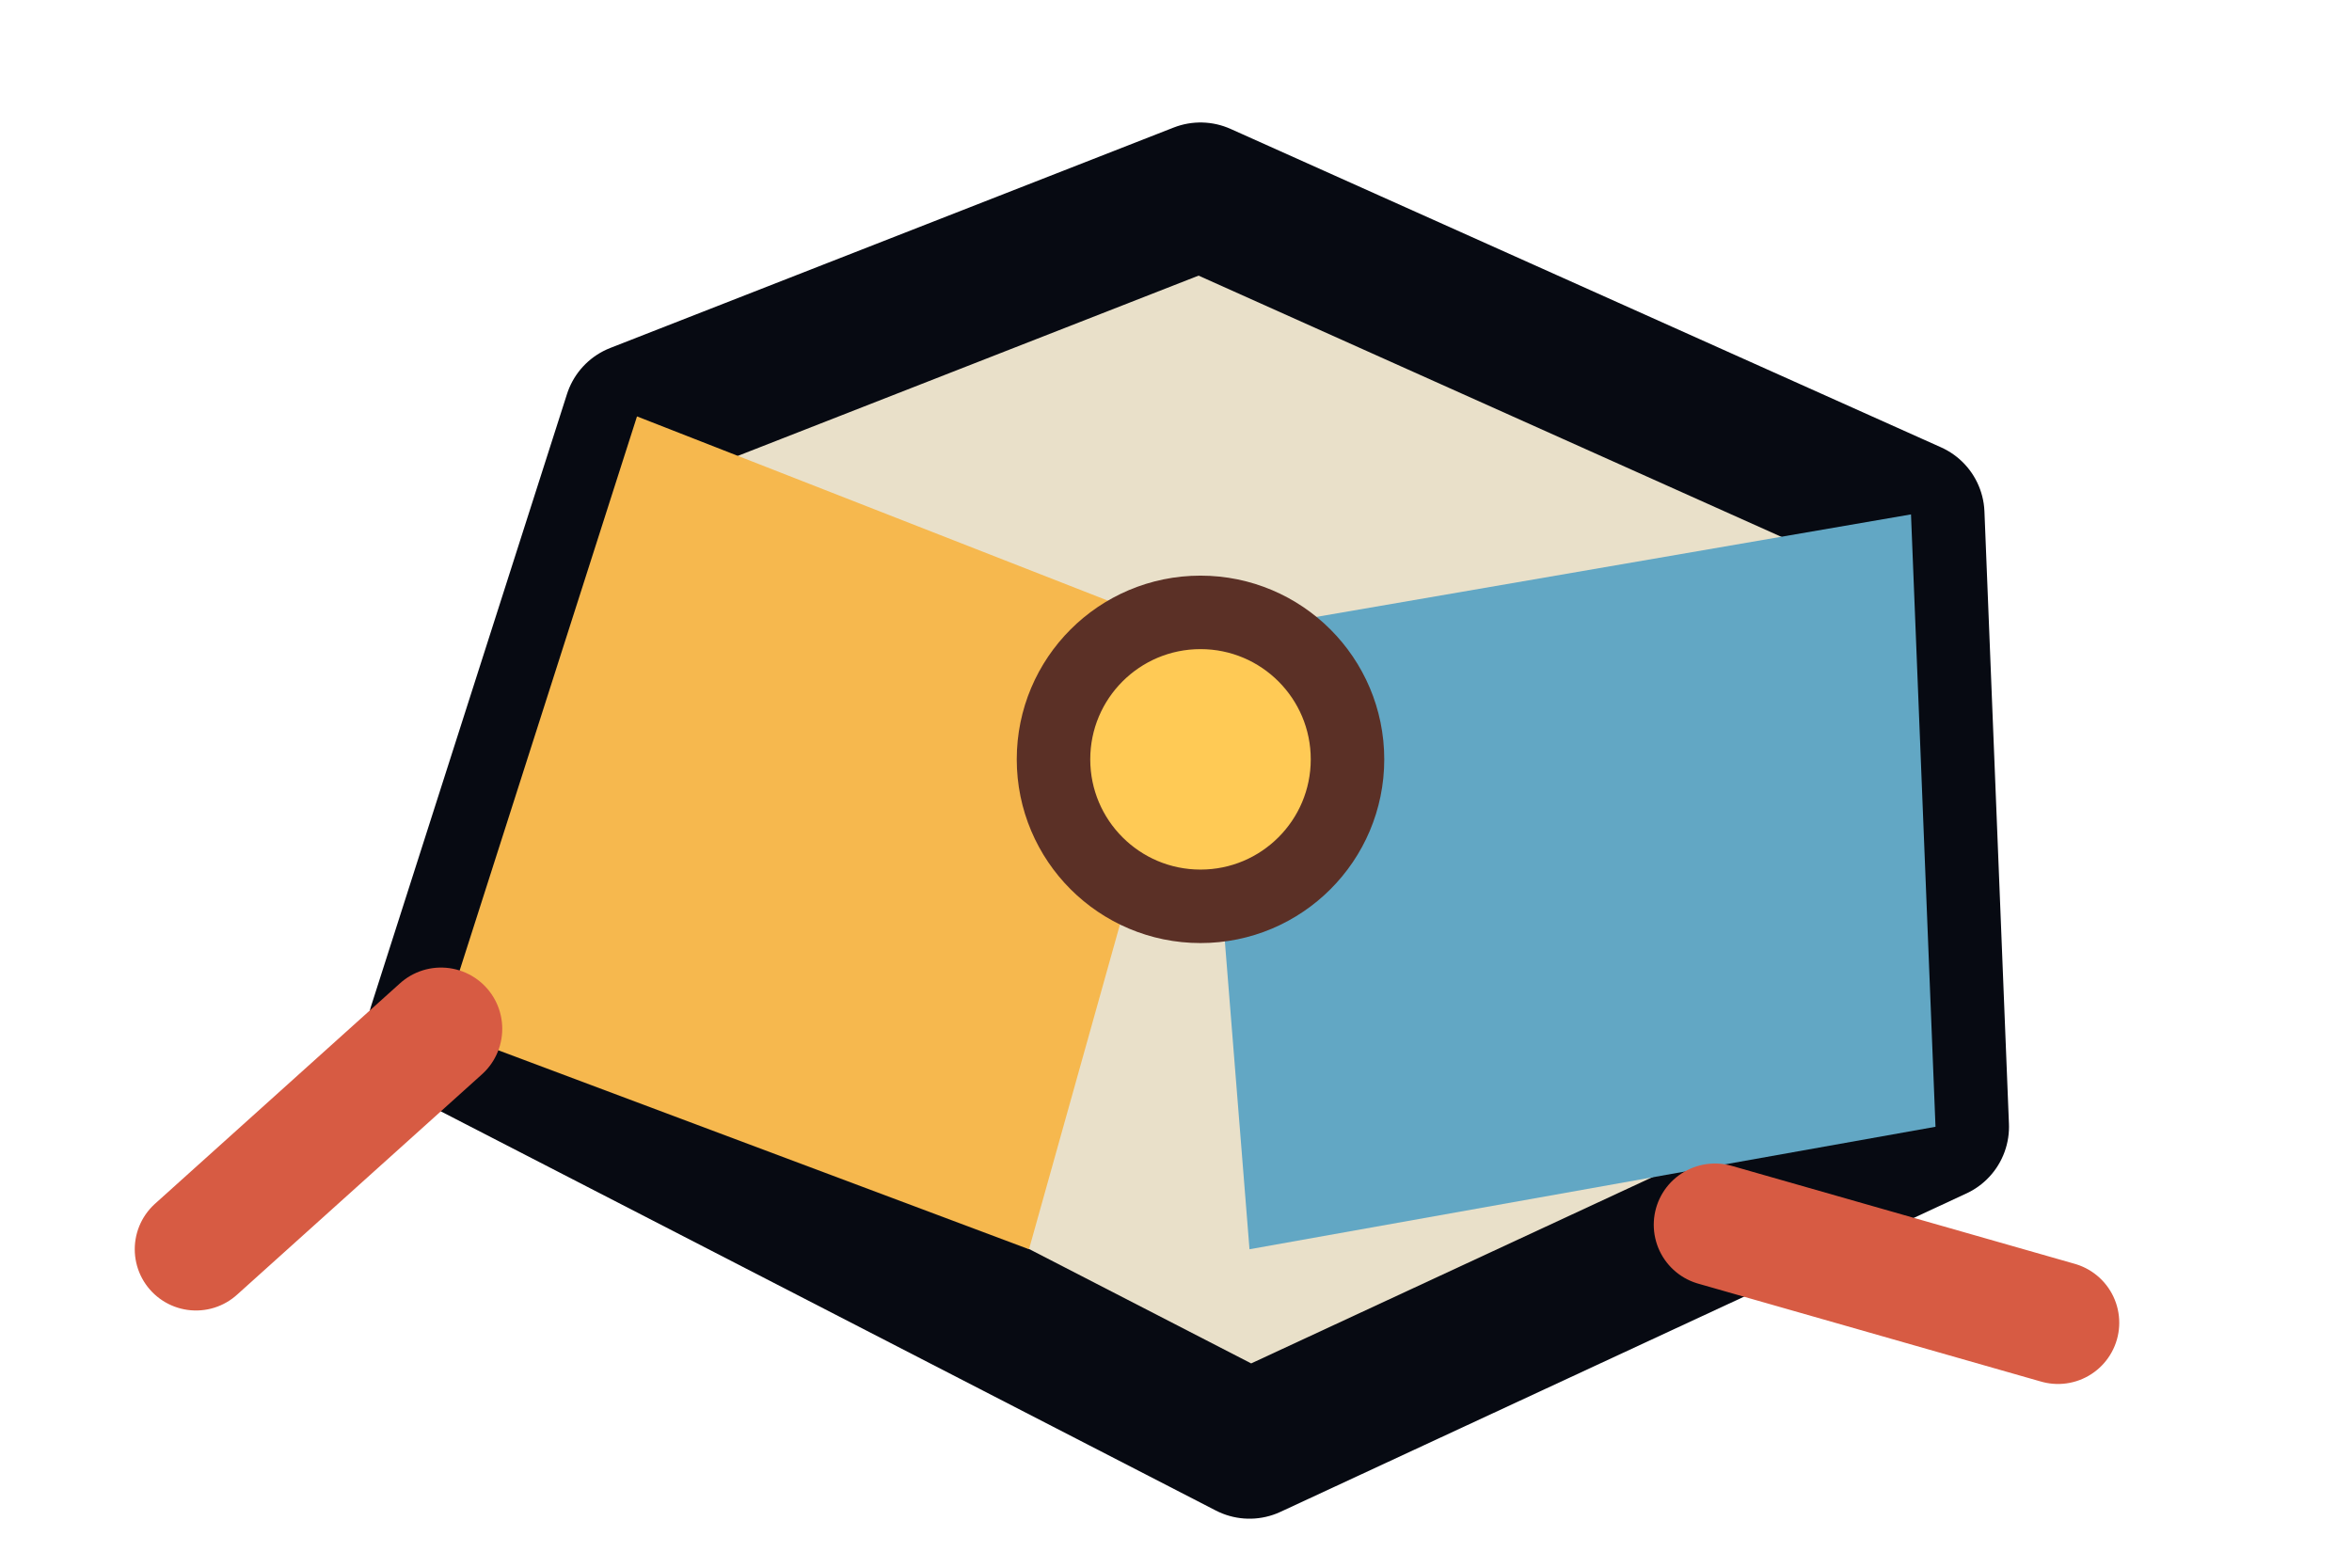
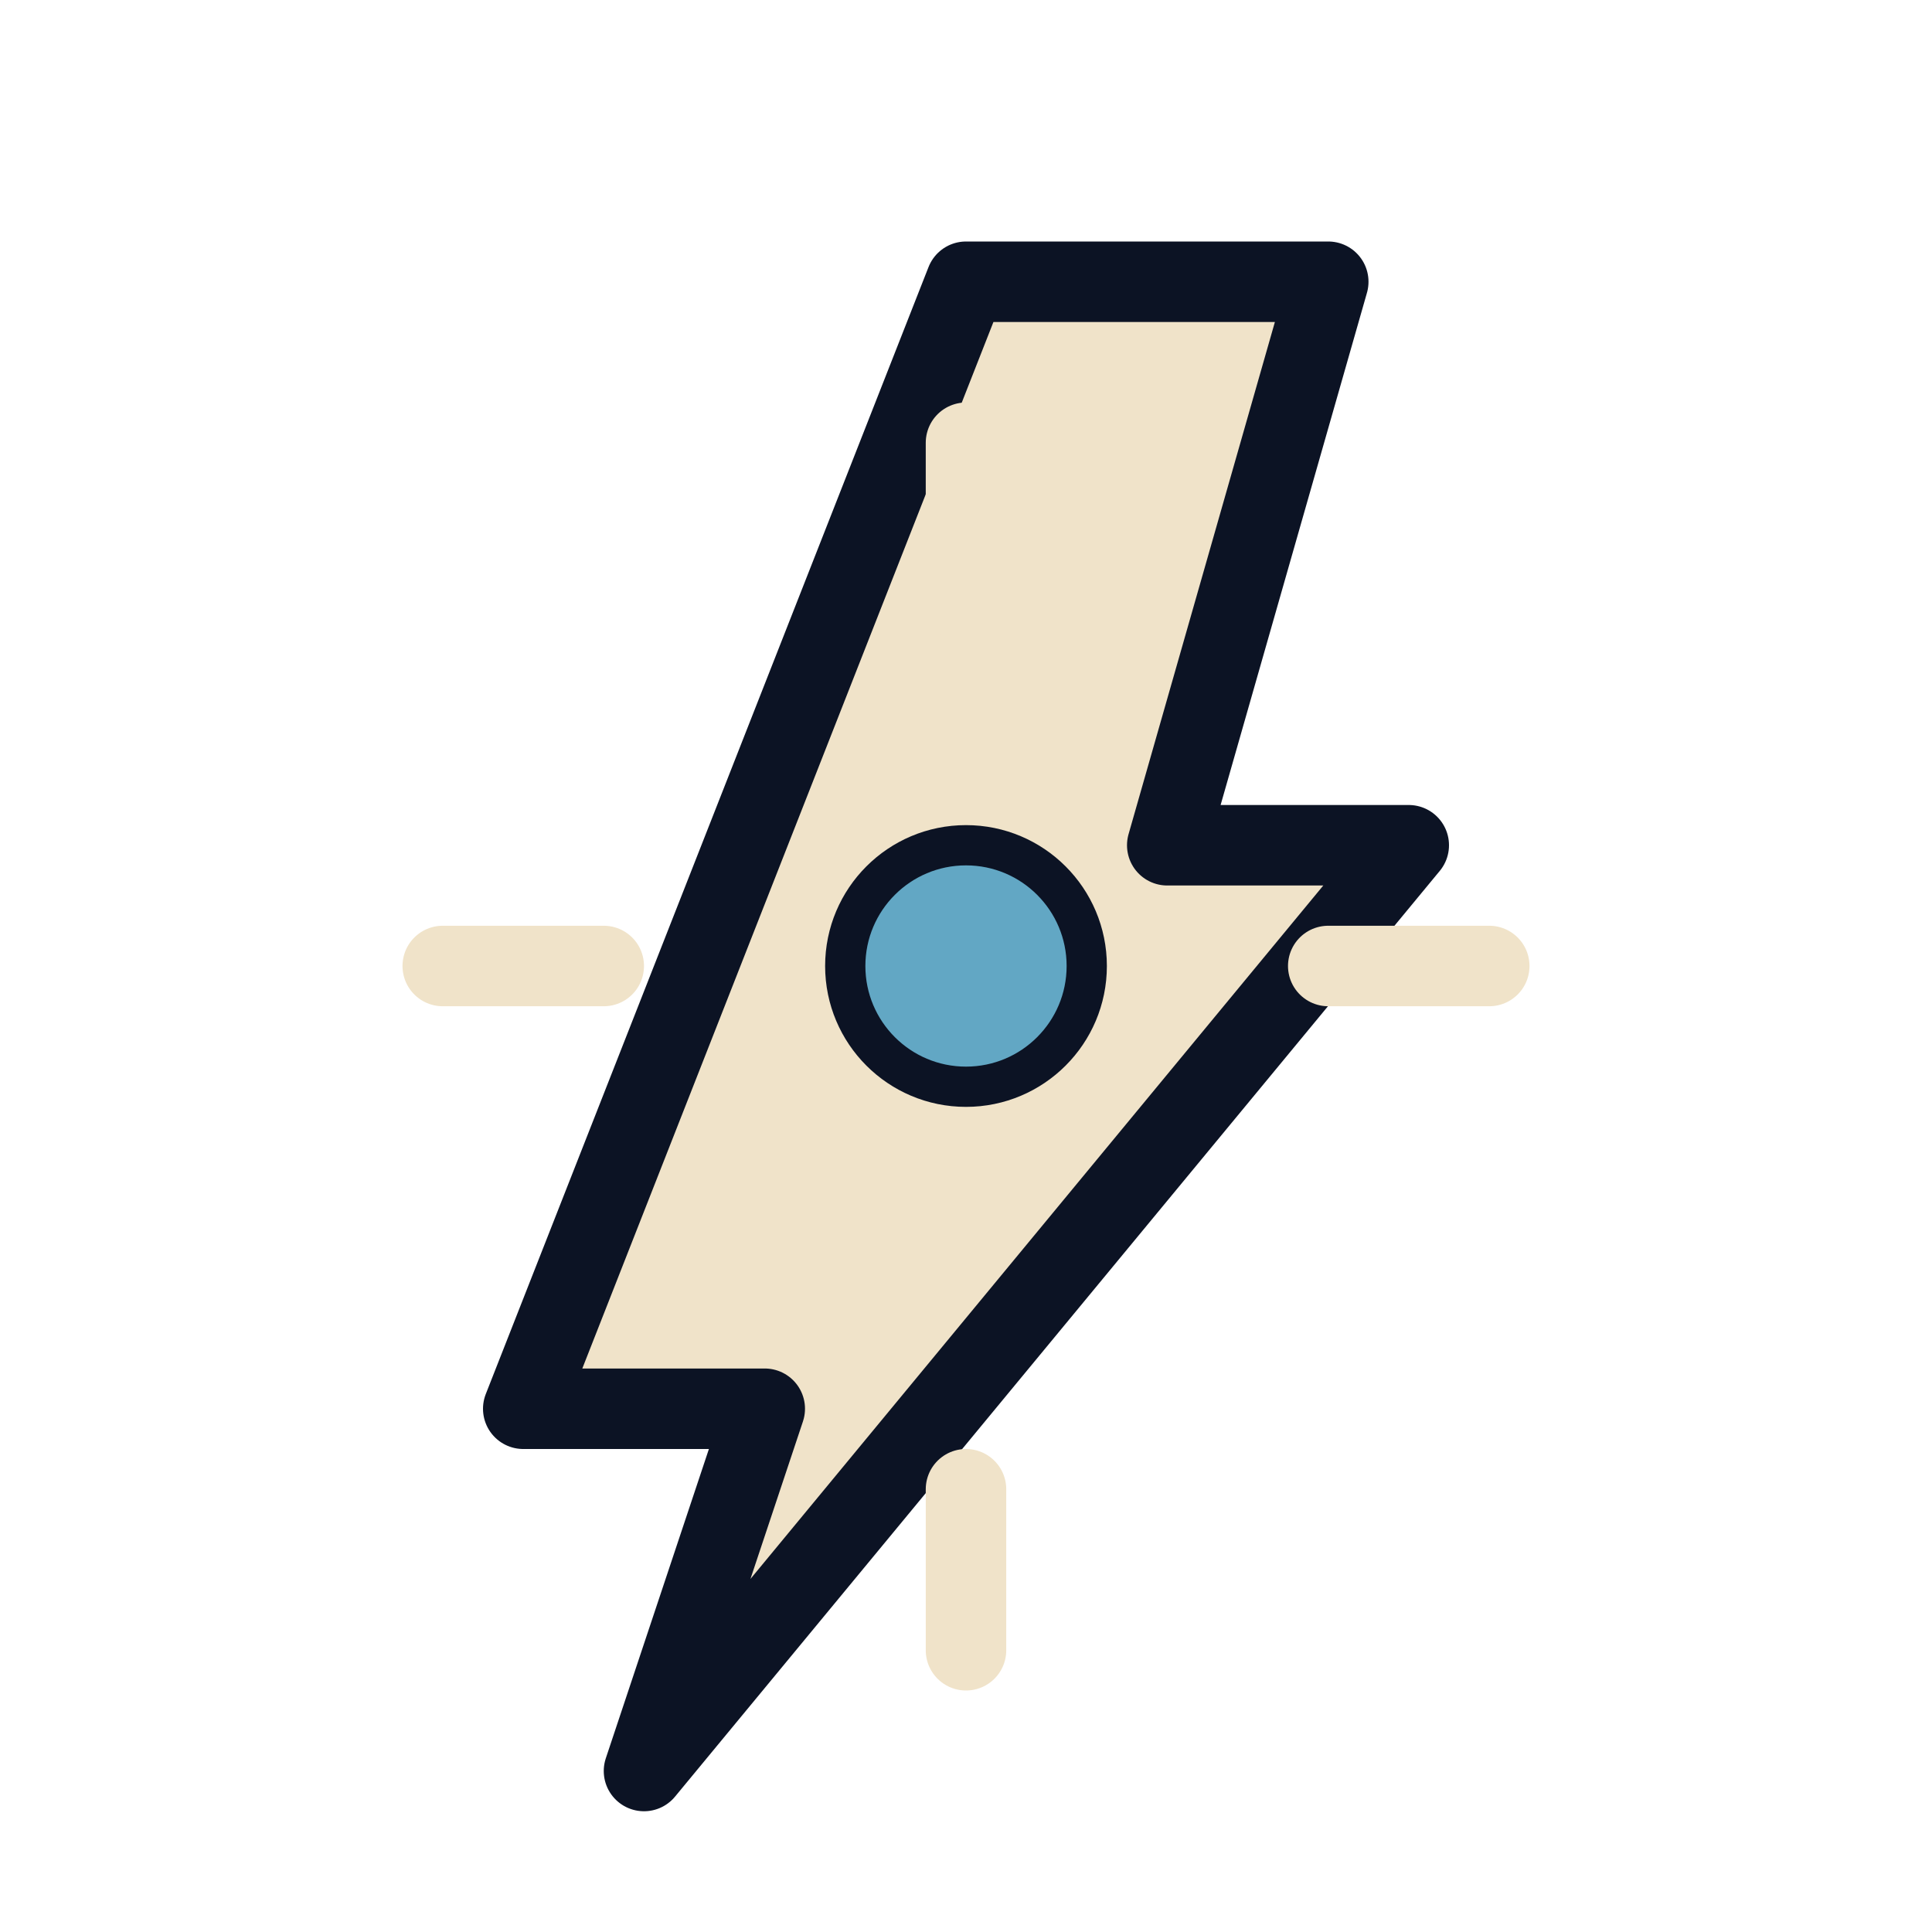
- <svg xmlns="http://www.w3.org/2000/svg" viewBox="0 0 96 64">
-   <path d="m18 42 8-25 23-9 29 13 1 25-28 13Z" fill="#e9e0c9" stroke="#070a12" stroke-width="6" stroke-linejoin="round" />
-   <path d="m26 17 23 9-7 25-24-9Z" fill="#f6b84e" />
-   <path d="m49 26 29-5 1 25-28 5Z" fill="#62a7c4" />
-   <circle cx="49" cy="31" r="6" fill="#ffca55" stroke="#5b3026" stroke-width="3" />
-   <path d="m18 42-10 9m62-1 14 4" stroke="#d75b43" stroke-width="5" stroke-linecap="round" />
+ <svg xmlns="http://www.w3.org/2000/svg" viewBox="0 0 96 96">
+   <path d="M48 14 26 70h12l-6 18 38-46H58l8-28Z" fill="#f0e3c9" stroke="#0c1324" stroke-width="4" stroke-linejoin="round" />
+   <circle cx="48" cy="48" r="6" fill="#62a7c4" stroke="#0c1324" stroke-width="2" />
+   <path d="M48 30v-8M48 74v8M30 48h-8M66 48h8" stroke="#f0e3c9" stroke-width="4" stroke-linecap="round" />
</svg>
